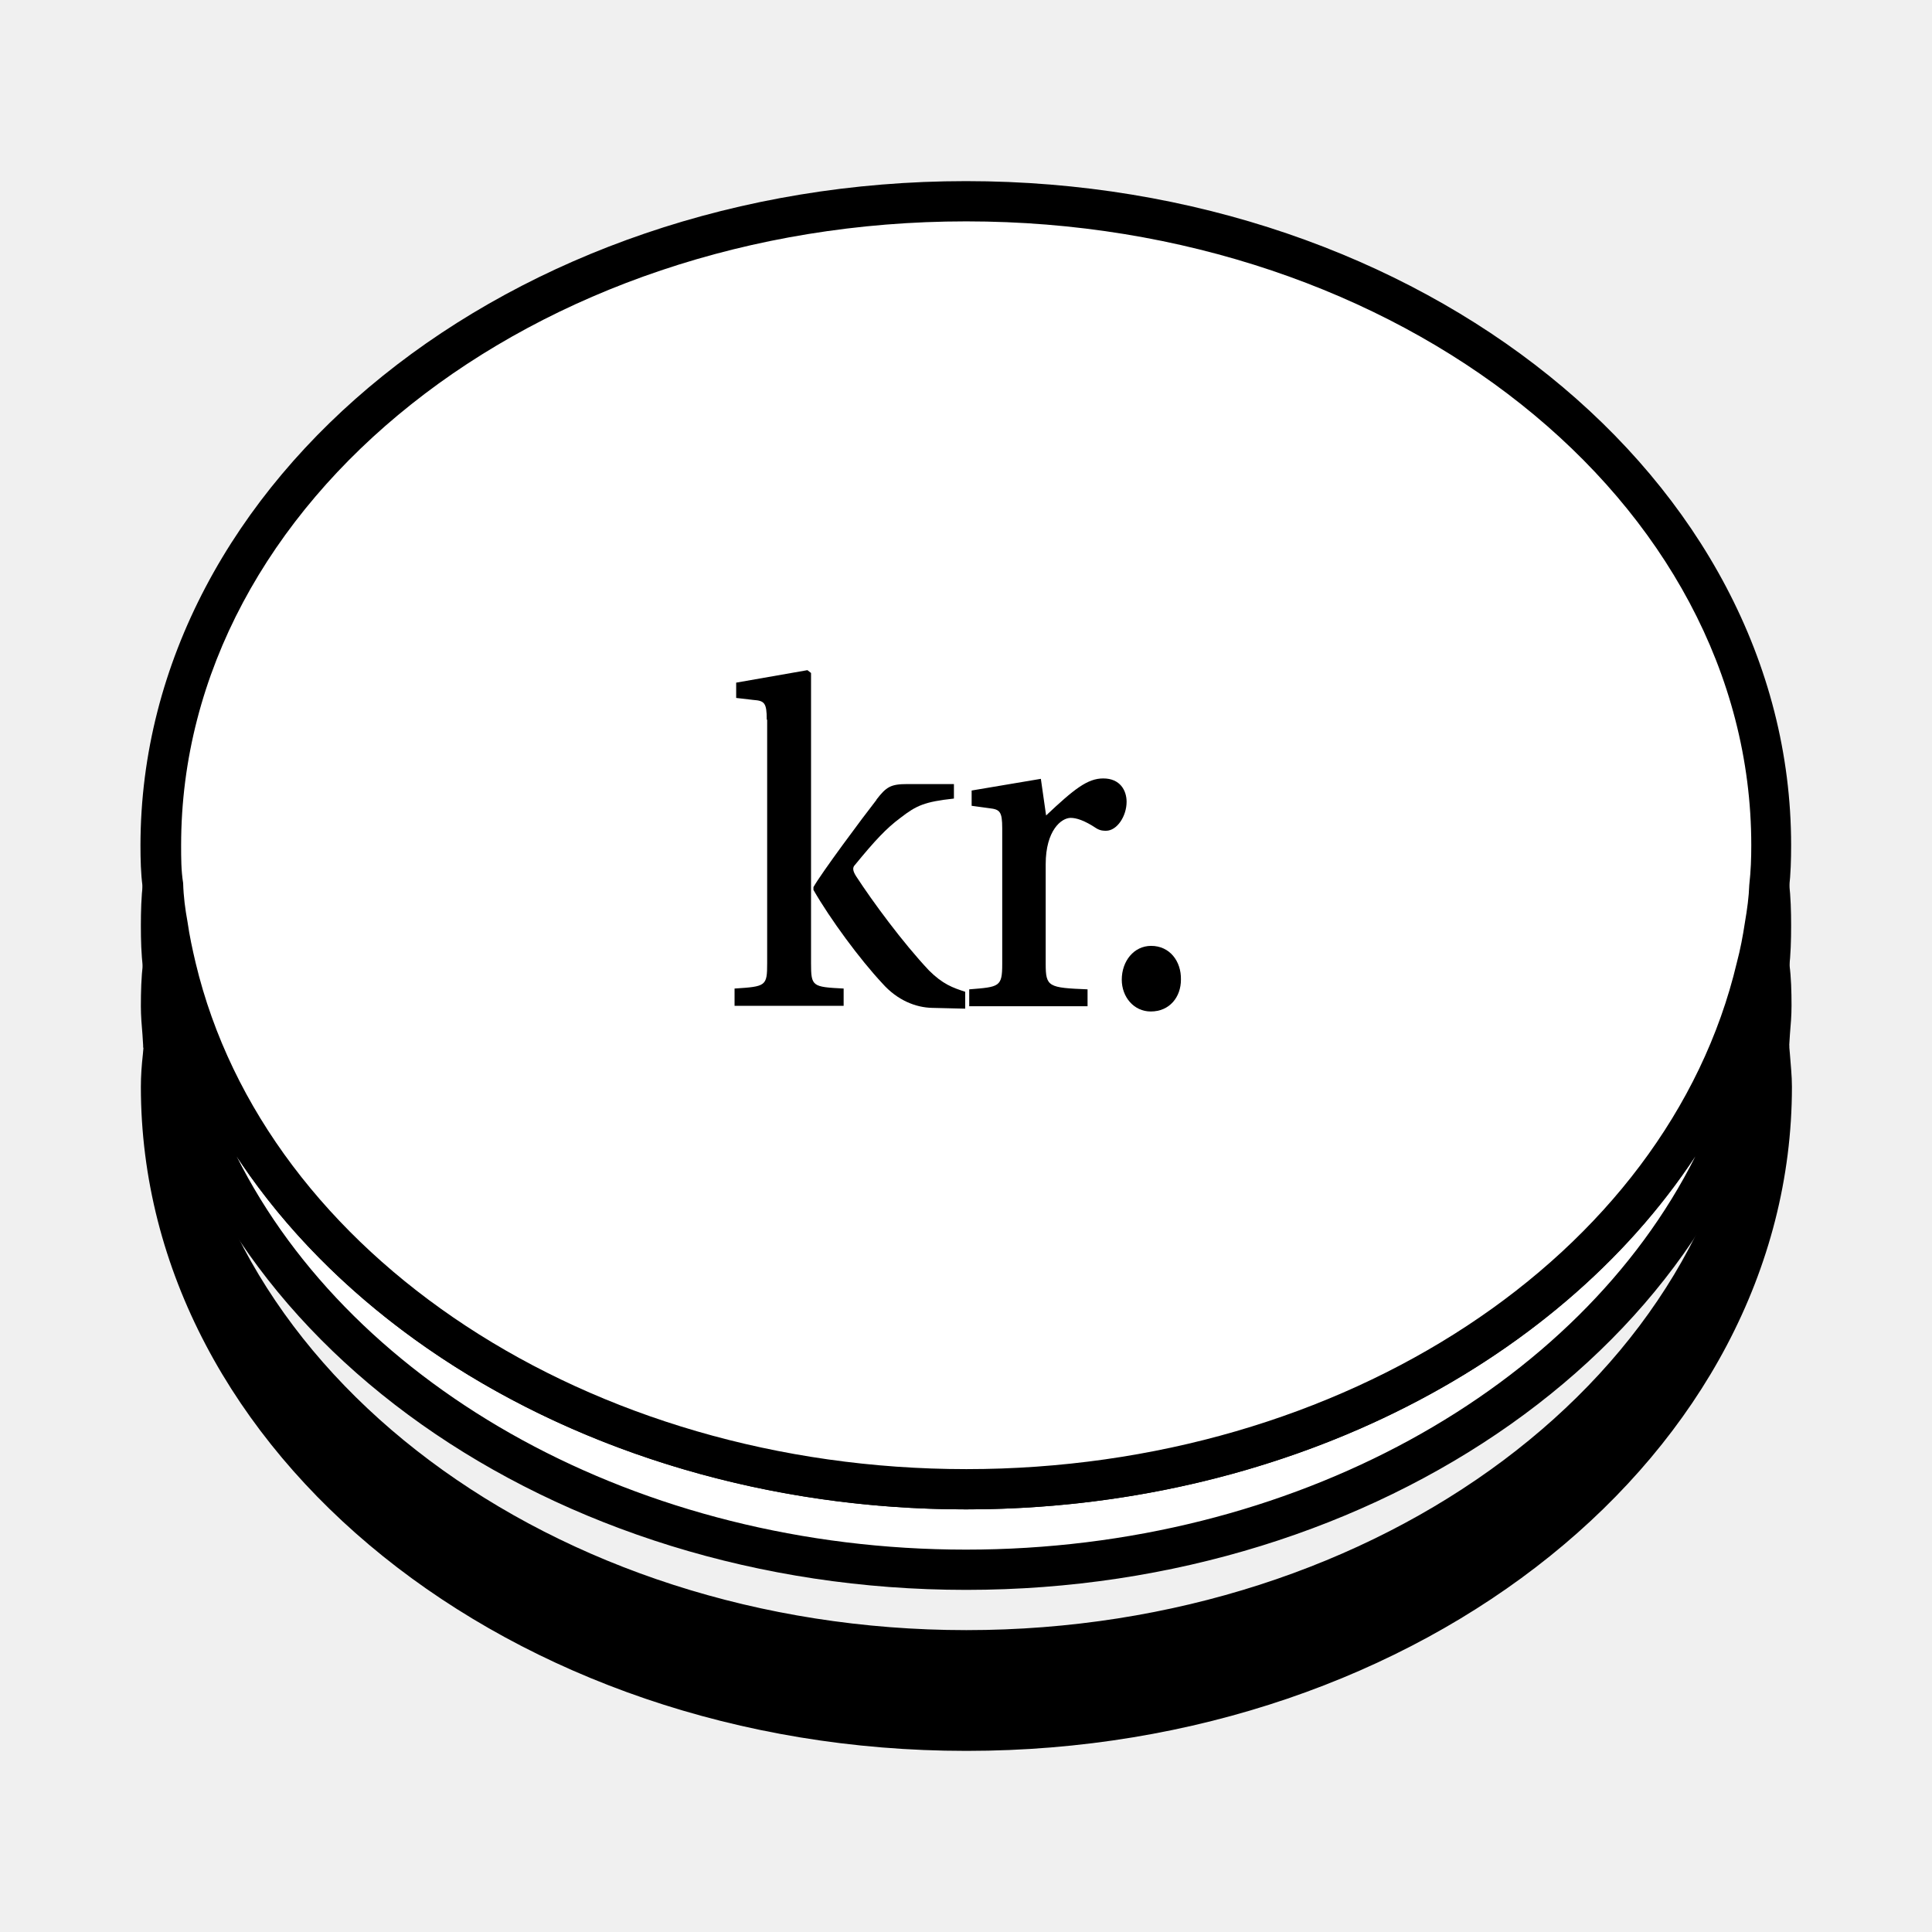
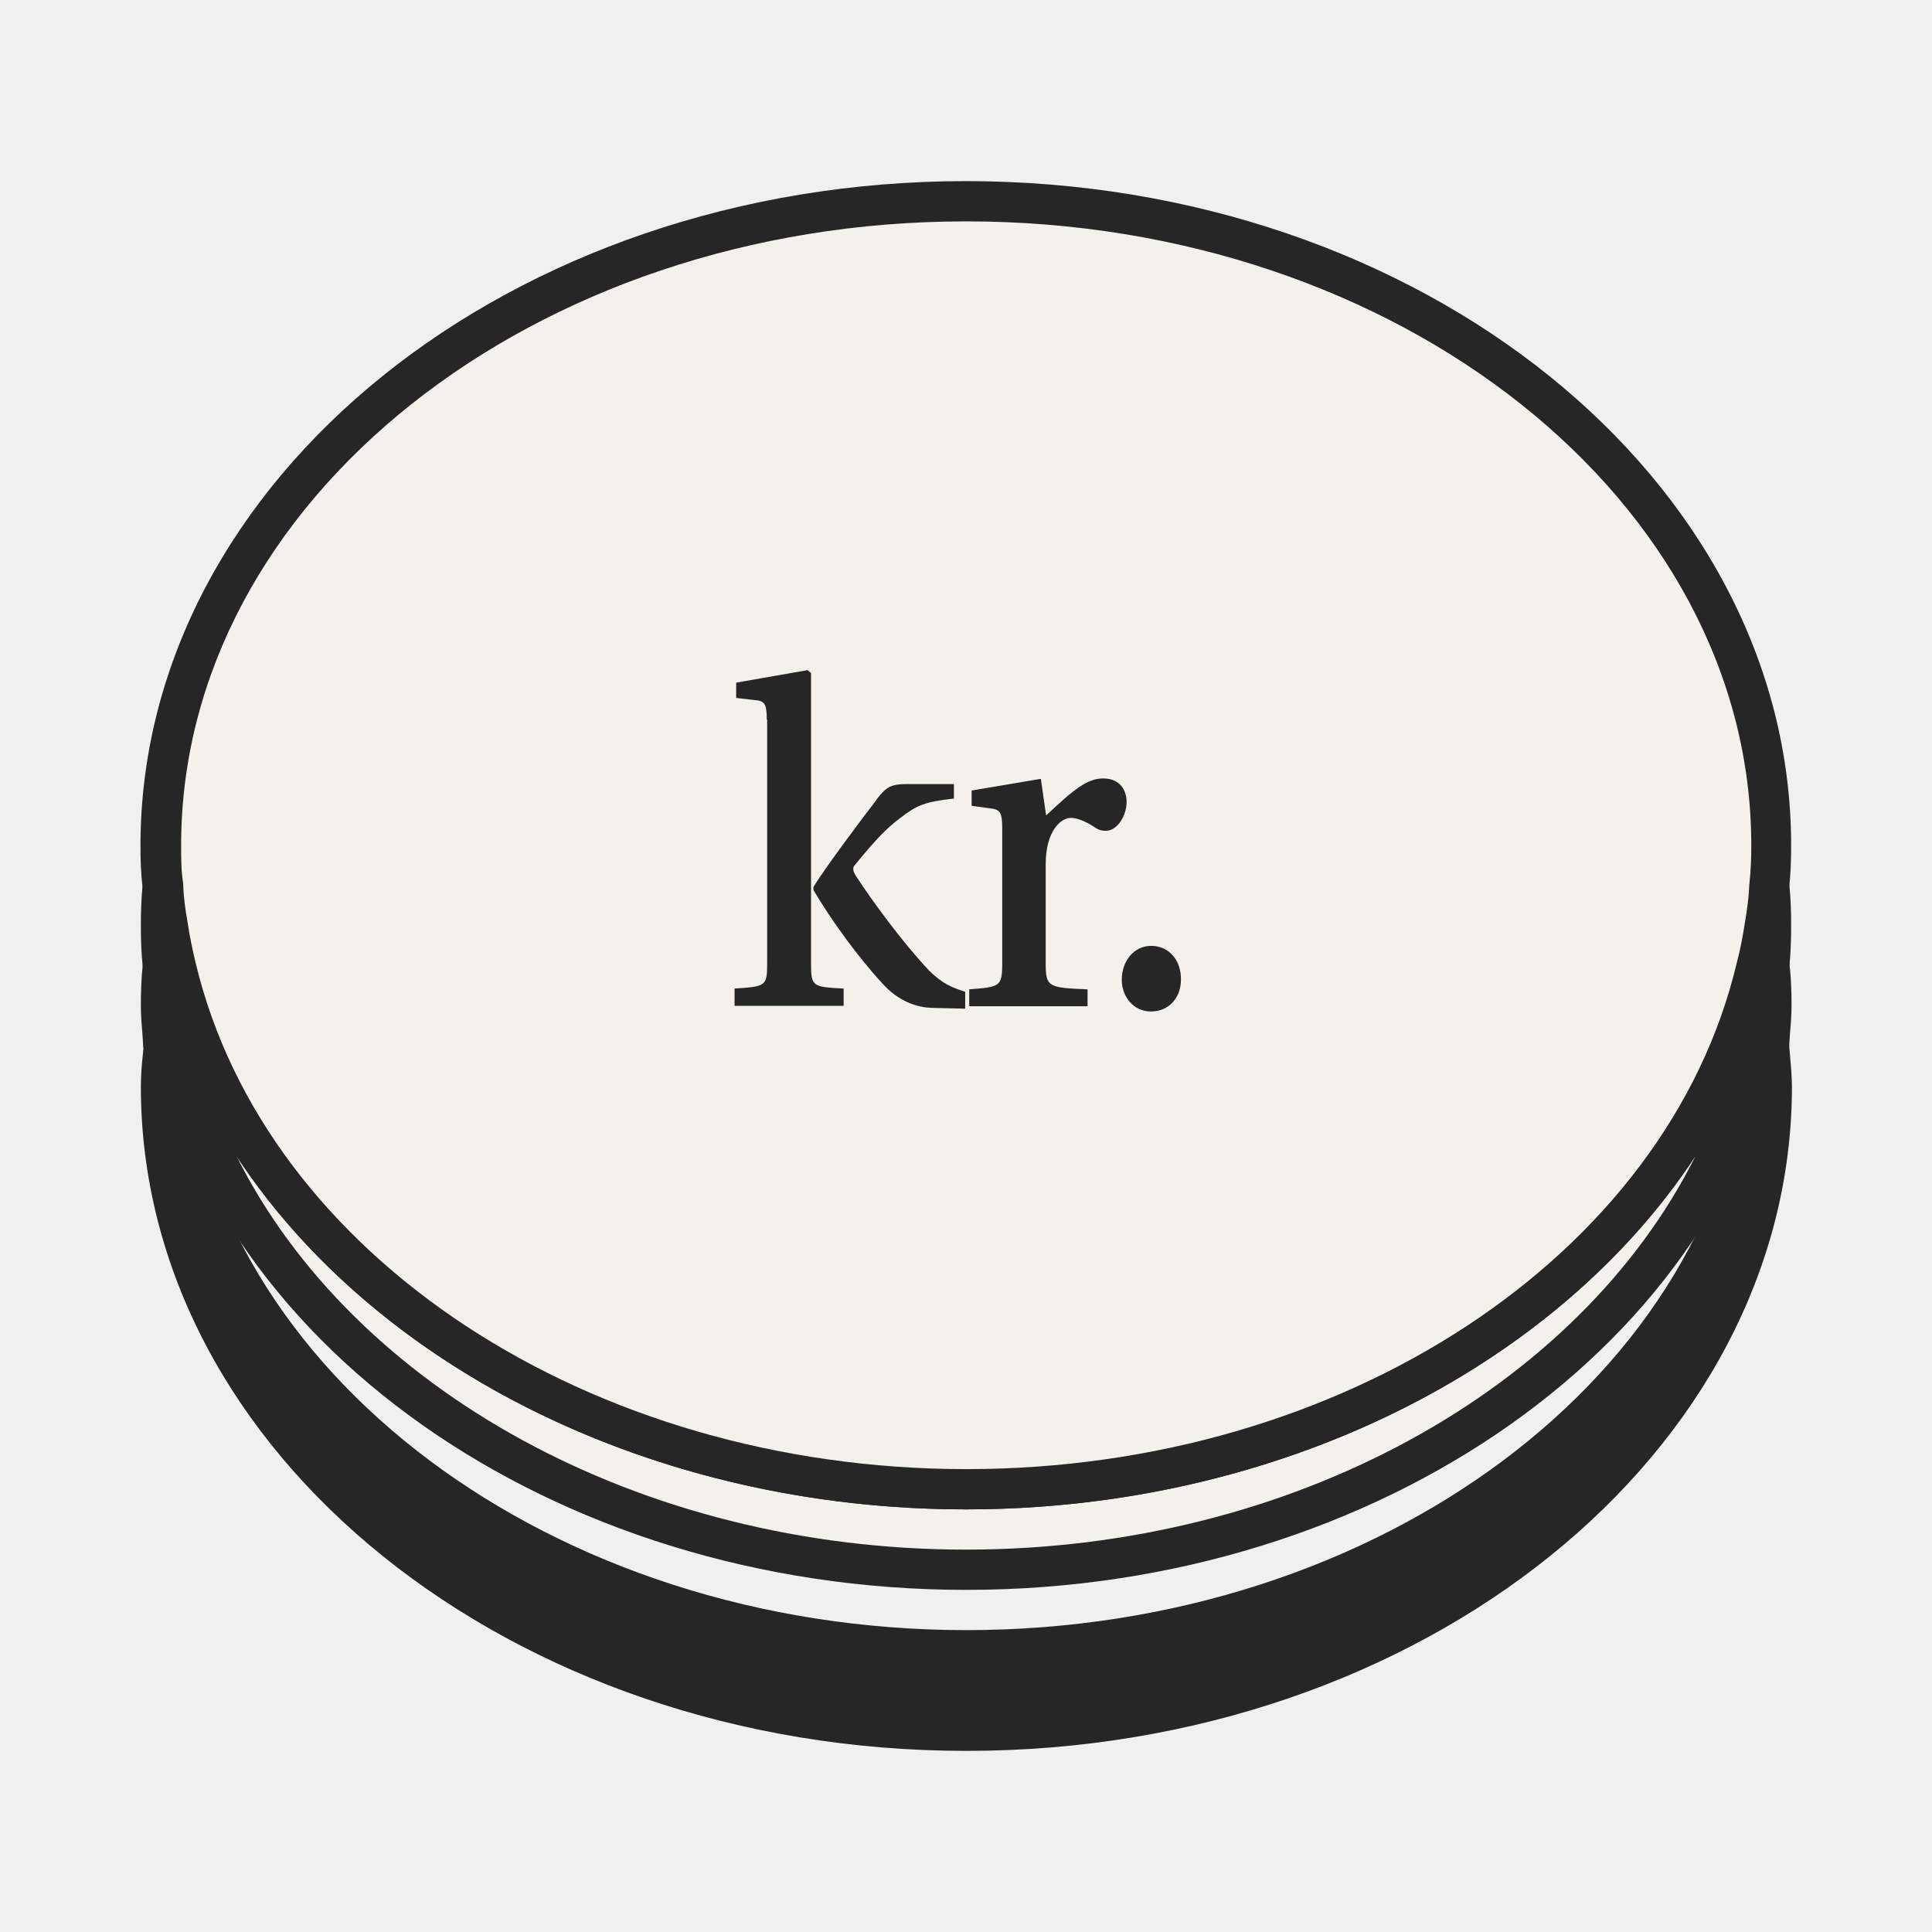
<svg xmlns="http://www.w3.org/2000/svg" id="Layer_12" data-name="Layer 12" viewBox="0 0 48 48">
  <defs>
    <style>
      .cls-1 {
-         fill: #fff;
+         fill: #272626;
+       }
+ 
+       .cls-2 {
+         fill: #f4f0ea;
      }
    </style>
  </defs>
  <g>
    <g>
-       <path d="M24,41c-10.62,0-19.29-6.63-19.94-15-.03.33-.06.66-.06,1,0,8.84,8.95,16,20,16s20-7.16,20-16c0-.34-.04-.67-.06-1-.65,8.37-9.31,15-19.94,15Z" />
-       <path d="M24,43.5c-11.3,0-20.5-7.4-20.5-16.5,0-.27.02-.54.05-.81l.02-.23h1c.63,8.15,9.17,14.54,19.44,14.54s18.81-6.39,19.44-14.54h1l.02.23c.02.27.05.54.05.81,0,9.1-9.2,16.5-20.5,16.5ZM5.78,32.53c2.81,5.82,9.91,9.97,18.22,9.97s15.41-4.14,18.22-9.97c-3.41,5.34-10.33,8.97-18.22,8.97s-14.8-3.63-18.22-8.97Z" />
+       <path class="cls-1" d="M24,41c-10.62,0-19.29-6.63-19.94-15-.03.33-.06.66-.06,1,0,8.84,8.95,16,20,16s20-7.16,20-16c0-.34-.04-.67-.06-1-.65,8.37-9.31,15-19.94,15Z" />
+       <path class="cls-1" d="M24,43.5c-11.3,0-20.5-7.4-20.5-16.5,0-.27.02-.54.05-.81l.02-.23h1c.63,8.15,9.17,14.54,19.44,14.54s18.81-6.39,19.44-14.54h1l.02.23c.02.27.05.54.05.81,0,9.1-9.2,16.5-20.5,16.5ZM5.78,32.53c2.81,5.82,9.91,9.97,18.22,9.97s15.41-4.14,18.22-9.97c-3.41,5.34-10.33,8.97-18.22,8.97s-14.8-3.63-18.22-8.97Z" />
    </g>
    <g>
-       <path d="M4.16,23c.05.35.12.69.21,1.04-.09.34-.15.68-.2,1.02-.05.31-.09.62-.11.94-.02-.33-.06-.66-.06-1s.01-.67.05-1c.01-.34.05-.67.11-1Z" />
-       <path d="M4.56,26.03h-1s-.02-.32-.02-.32c-.02-.24-.04-.47-.04-.71,0-.36.01-.71.05-1.06,0-.3.05-.65.12-1.03l.55-3.03.44,3.05c.05.33.11.65.2.99l.03.13-.03.13c-.08.32-.14.64-.19.96-.05.3-.09.6-.11.9Z" />
+       <path class="cls-1" d="M4.16,23c.05.35.12.69.21,1.04-.09.34-.15.68-.2,1.02-.05.31-.09.62-.11.94-.02-.33-.06-.66-.06-1s.01-.67.05-1c.01-.34.05-.67.11-1Z" />
+       <path class="cls-1" d="M4.56,26.03h-1s-.02-.32-.02-.32c-.02-.24-.04-.47-.04-.71,0-.36.01-.71.05-1.06,0-.3.05-.65.12-1.03l.55-3.03.44,3.05c.05.33.11.65.2.99l.03.13-.03.13c-.08.32-.14.64-.19.96-.05.3-.09.6-.11.9Z" />
    </g>
    <g>
-       <path d="M44,25c0,.34-.04.67-.06,1-.02-.32-.06-.63-.11-.94-.05-.34-.11-.68-.2-1.02.09-.35.16-.69.21-1.04.06.33.1.66.11,1,.04.33.05.66.05,1Z" />
-       <path d="M43.44,26.03c-.02-.3-.06-.6-.1-.89-.05-.33-.1-.65-.19-.97l-.03-.13.03-.13c.09-.33.15-.66.2-.99l.44-3.05.55,3.03c.07.38.11.73.12,1.08.04.3.05.65.05,1.01,0,.24-.02.48-.04.71l-.02.32h-1Z" />
+       <path class="cls-1" d="M44,25c0,.34-.04.67-.06,1-.02-.32-.06-.63-.11-.94-.05-.34-.11-.68-.2-1.02.09-.35.16-.69.21-1.04.06.33.1.66.11,1,.04.33.05.66.05,1Z" />
+       <path class="cls-1" d="M43.44,26.03c-.02-.3-.06-.6-.1-.89-.05-.33-.1-.65-.19-.97l-.03-.13.03-.13c.09-.33.15-.66.2-.99l.44-3.05.55,3.03c.07.38.11.73.12,1.08.04.3.05.65.05,1.01,0,.24-.02.48-.04.71l-.02.32h-1Z" />
    </g>
  </g>
  <g>
-     <path class="cls-1" d="M44,23c0,.34-.01.67-.05,1-.02.36-.06.71-.12,1.06-1.26,7.87-9.65,13.94-19.83,13.94s-18.57-6.07-19.83-13.94c-.06-.35-.1-.7-.12-1.06-.04-.33-.05-.66-.05-1s.01-.67.05-1c.01.34.05.67.11,1,.05.35.12.69.21,1.04,1.76,7.38,9.88,12.96,19.63,12.96s17.87-5.58,19.63-12.96c.09-.35.16-.69.21-1.04.06-.33.1-.66.11-1,.04.33.05.66.05,1Z" />
-     <path d="M24,39.5c-10.28,0-19.01-6.17-20.32-14.36-.06-.36-.1-.73-.13-1.11-.04-.32-.05-.67-.05-1.03s.01-.71.05-1.06l1,.05c0,.29.04.59.1.92.05.35.12.67.2,1.01,1.74,7.29,9.79,12.58,19.15,12.58s17.41-5.29,19.14-12.58c.09-.34.15-.66.2-.99.06-.35.1-.65.11-.94l1-.05c.04.35.05.7.05,1.06s-.01.71-.05,1.06c-.02.35-.06.71-.12,1.08-1.31,8.18-10.05,14.36-20.32,14.36ZM5.88,28.73c2.89,5.77,10,9.77,18.12,9.77s15.23-4,18.12-9.77c-3.47,5.27-10.37,8.77-18.12,8.77s-14.65-3.5-18.12-8.77Z" />
+     <path class="cls-2" d="M44,23c0,.34-.01.67-.05,1-.02.36-.06.71-.12,1.06-1.26,7.87-9.65,13.94-19.83,13.94s-18.57-6.07-19.83-13.94c-.06-.35-.1-.7-.12-1.06-.04-.33-.05-.66-.05-1s.01-.67.05-1c.01.34.05.67.11,1,.05.35.12.69.21,1.04,1.76,7.38,9.88,12.96,19.63,12.96s17.87-5.58,19.63-12.96c.09-.35.16-.69.21-1.04.06-.33.1-.66.11-1,.04.33.05.66.05,1Z" />
+     <path class="cls-1" d="M24,39.5c-10.28,0-19.01-6.17-20.32-14.36-.06-.36-.1-.73-.13-1.11-.04-.32-.05-.67-.05-1.03s.01-.71.05-1.06l1,.05c0,.29.04.59.1.92.05.35.12.67.2,1.01,1.74,7.29,9.79,12.58,19.15,12.58s17.41-5.29,19.14-12.58c.09-.34.15-.66.2-.99.06-.35.1-.65.11-.94l1-.05c.04.35.05.7.05,1.06s-.01.71-.05,1.06c-.02.35-.06.71-.12,1.08-1.31,8.18-10.05,14.36-20.32,14.36ZM5.88,28.73c2.89,5.77,10,9.77,18.12,9.77s15.23-4,18.12-9.77c-3.47,5.27-10.37,8.77-18.12,8.77s-14.65-3.5-18.12-8.77Z" />
  </g>
  <g>
-     <path class="cls-1" d="M44,21c0,.34-.01.67-.05,1-.01.34-.05.67-.11,1-.05.35-.12.69-.21,1.04-1.76,7.38-9.88,12.96-19.63,12.96S6.13,31.42,4.37,24.04c-.09-.35-.16-.69-.21-1.04-.06-.33-.1-.66-.11-1-.04-.33-.05-.66-.05-1C4,12.16,12.95,5,24,5s20,7.16,20,16Z" />
-     <path d="M24,37.5c-9.81,0-18.27-5.61-20.12-13.34-.09-.36-.17-.72-.22-1.09-.07-.36-.1-.71-.12-1.06-.04-.3-.05-.65-.05-1.01C3.5,11.9,12.7,4.5,24,4.5s20.5,7.4,20.5,16.5c0,.36-.01.71-.05,1.06,0,.3-.05.65-.12,1.03-.05.35-.12.71-.22,1.07-1.84,7.72-10.3,13.34-20.11,13.34ZM24,5.5c-10.75,0-19.5,6.95-19.5,15.5,0,.32,0,.63.05.94.01.34.05.64.11.97.05.35.12.67.2,1.01,1.74,7.29,9.79,12.58,19.15,12.58s17.41-5.29,19.14-12.58c.09-.34.15-.66.2-.99.06-.35.1-.65.11-.94.04-.36.05-.67.05-.99,0-8.55-8.75-15.5-19.5-15.5Z" />
+     <path class="cls-2" d="M44,21c0,.34-.01.67-.05,1-.01.34-.05.67-.11,1-.05.35-.12.69-.21,1.04-1.76,7.38-9.88,12.96-19.63,12.96S6.13,31.42,4.37,24.04c-.09-.35-.16-.69-.21-1.04-.06-.33-.1-.66-.11-1-.04-.33-.05-.66-.05-1C4,12.16,12.95,5,24,5s20,7.16,20,16Z" />
+     <path class="cls-1" d="M24,37.5c-9.81,0-18.27-5.61-20.12-13.34-.09-.36-.17-.72-.22-1.09-.07-.36-.1-.71-.12-1.06-.04-.3-.05-.65-.05-1.01C3.5,11.9,12.7,4.5,24,4.5s20.5,7.4,20.5,16.5c0,.36-.01.71-.05,1.06,0,.3-.05.65-.12,1.03-.05.35-.12.71-.22,1.07-1.84,7.72-10.3,13.34-20.11,13.34ZM24,5.5c-10.75,0-19.5,6.95-19.5,15.5,0,.32,0,.63.05.94.01.34.05.64.11.97.05.35.12.67.2,1.01,1.74,7.29,9.79,12.58,19.15,12.58s17.41-5.29,19.14-12.58c.09-.34.15-.66.2-.99.06-.35.1-.65.11-.94.04-.36.05-.67.05-.99,0-8.55-8.75-15.5-19.5-15.5Z" />
  </g>
  <g>
-     <path d="M19.05,17.88c0-.42-.06-.47-.33-.49l-.43-.05v-.38l1.77-.31.09.07v7.21c0,.58.03.59.81.63v.43h-2.71v-.43c.78-.05.81-.06.81-.63v-6.05ZM21.78,19.86c.24-.31.35-.38.76-.38h1.16v.36c-.73.08-.93.17-1.33.48-.35.26-.63.56-1.13,1.17-.06.06-.06.14.03.28.41.63,1.16,1.65,1.81,2.34.34.34.59.43.9.53v.42l-.83-.02c-.39-.01-.85-.18-1.23-.61-.56-.6-1.29-1.59-1.71-2.32v-.07c.19-.34,1.23-1.74,1.56-2.16Z" />
-     <path d="M25.98,23.95c0,.57.07.59,1.04.63v.42h-2.94v-.42c.75-.06.82-.06.82-.63v-3.37c0-.42-.06-.47-.32-.5l-.44-.06v-.38l1.72-.29.13.91c.7-.66,1.03-.92,1.42-.92.42,0,.58.3.58.58,0,.36-.24.72-.51.72-.06,0-.14,0-.24-.06-.3-.2-.5-.26-.64-.26-.23,0-.62.31-.62,1.15v2.49Z" />
-     <path d="M27.87,24.34c0-.46.3-.84.73-.84.46,0,.75.38.74.84,0,.43-.28.79-.75.79-.42,0-.72-.36-.72-.79Z" />
+     <path class="cls-1" d="M19.05,17.88c0-.42-.06-.47-.33-.49l-.43-.05v-.38l1.77-.31.09.07v7.21c0,.58.03.59.81.63v.43h-2.71v-.43c.78-.05.81-.06.81-.63v-6.05ZM21.78,19.86c.24-.31.35-.38.76-.38h1.16v.36c-.73.08-.93.17-1.33.48-.35.26-.63.56-1.13,1.17-.06.06-.06.14.03.28.41.63,1.16,1.65,1.81,2.34.34.34.59.43.9.53v.42l-.83-.02c-.39-.01-.85-.18-1.23-.61-.56-.6-1.29-1.59-1.71-2.32v-.07c.19-.34,1.23-1.74,1.56-2.16Z" />
+     <path class="cls-1" d="M25.98,23.95c0,.57.07.59,1.04.63v.42h-2.94v-.42c.75-.06.82-.06.82-.63v-3.37c0-.42-.06-.47-.32-.5l-.44-.06v-.38l1.72-.29.13.91c.7-.66,1.03-.92,1.42-.92.42,0,.58.3.58.58,0,.36-.24.72-.51.72-.06,0-.14,0-.24-.06-.3-.2-.5-.26-.64-.26-.23,0-.62.31-.62,1.15v2.49Z" />
+     <path class="cls-1" d="M27.87,24.34c0-.46.3-.84.73-.84.46,0,.75.38.74.84,0,.43-.28.79-.75.79-.42,0-.72-.36-.72-.79Z" />
  </g>
</svg>
